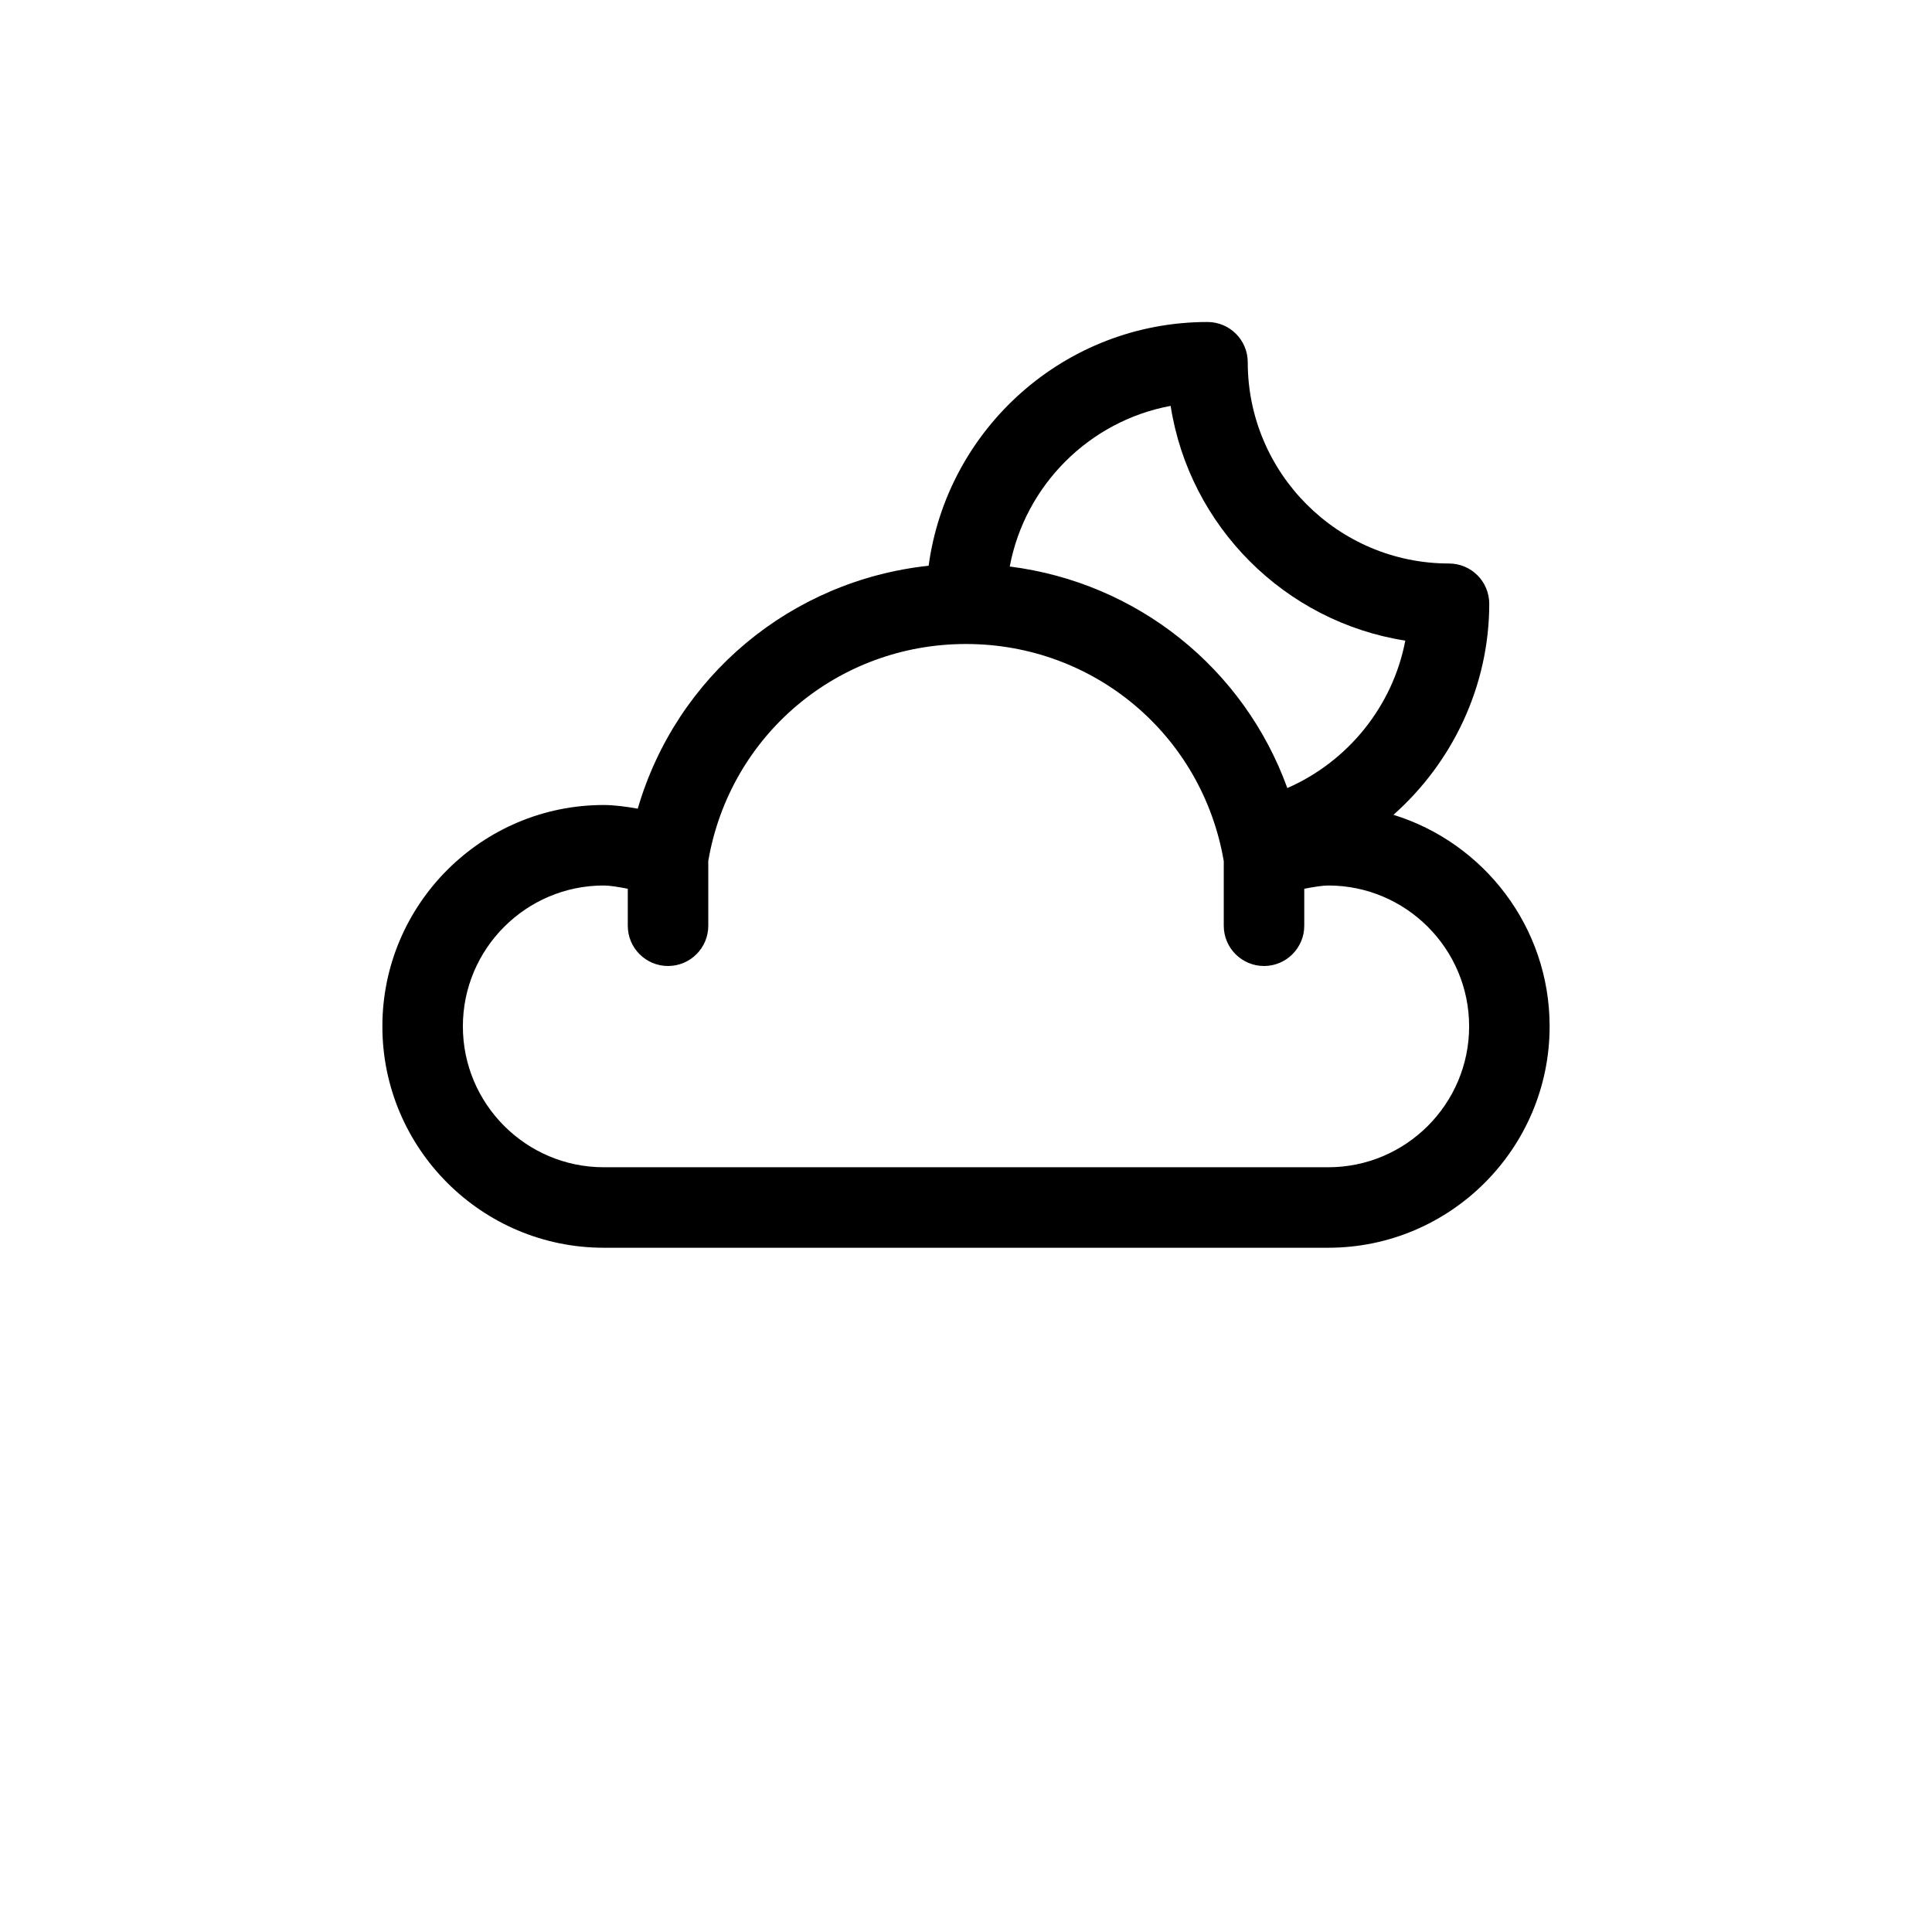
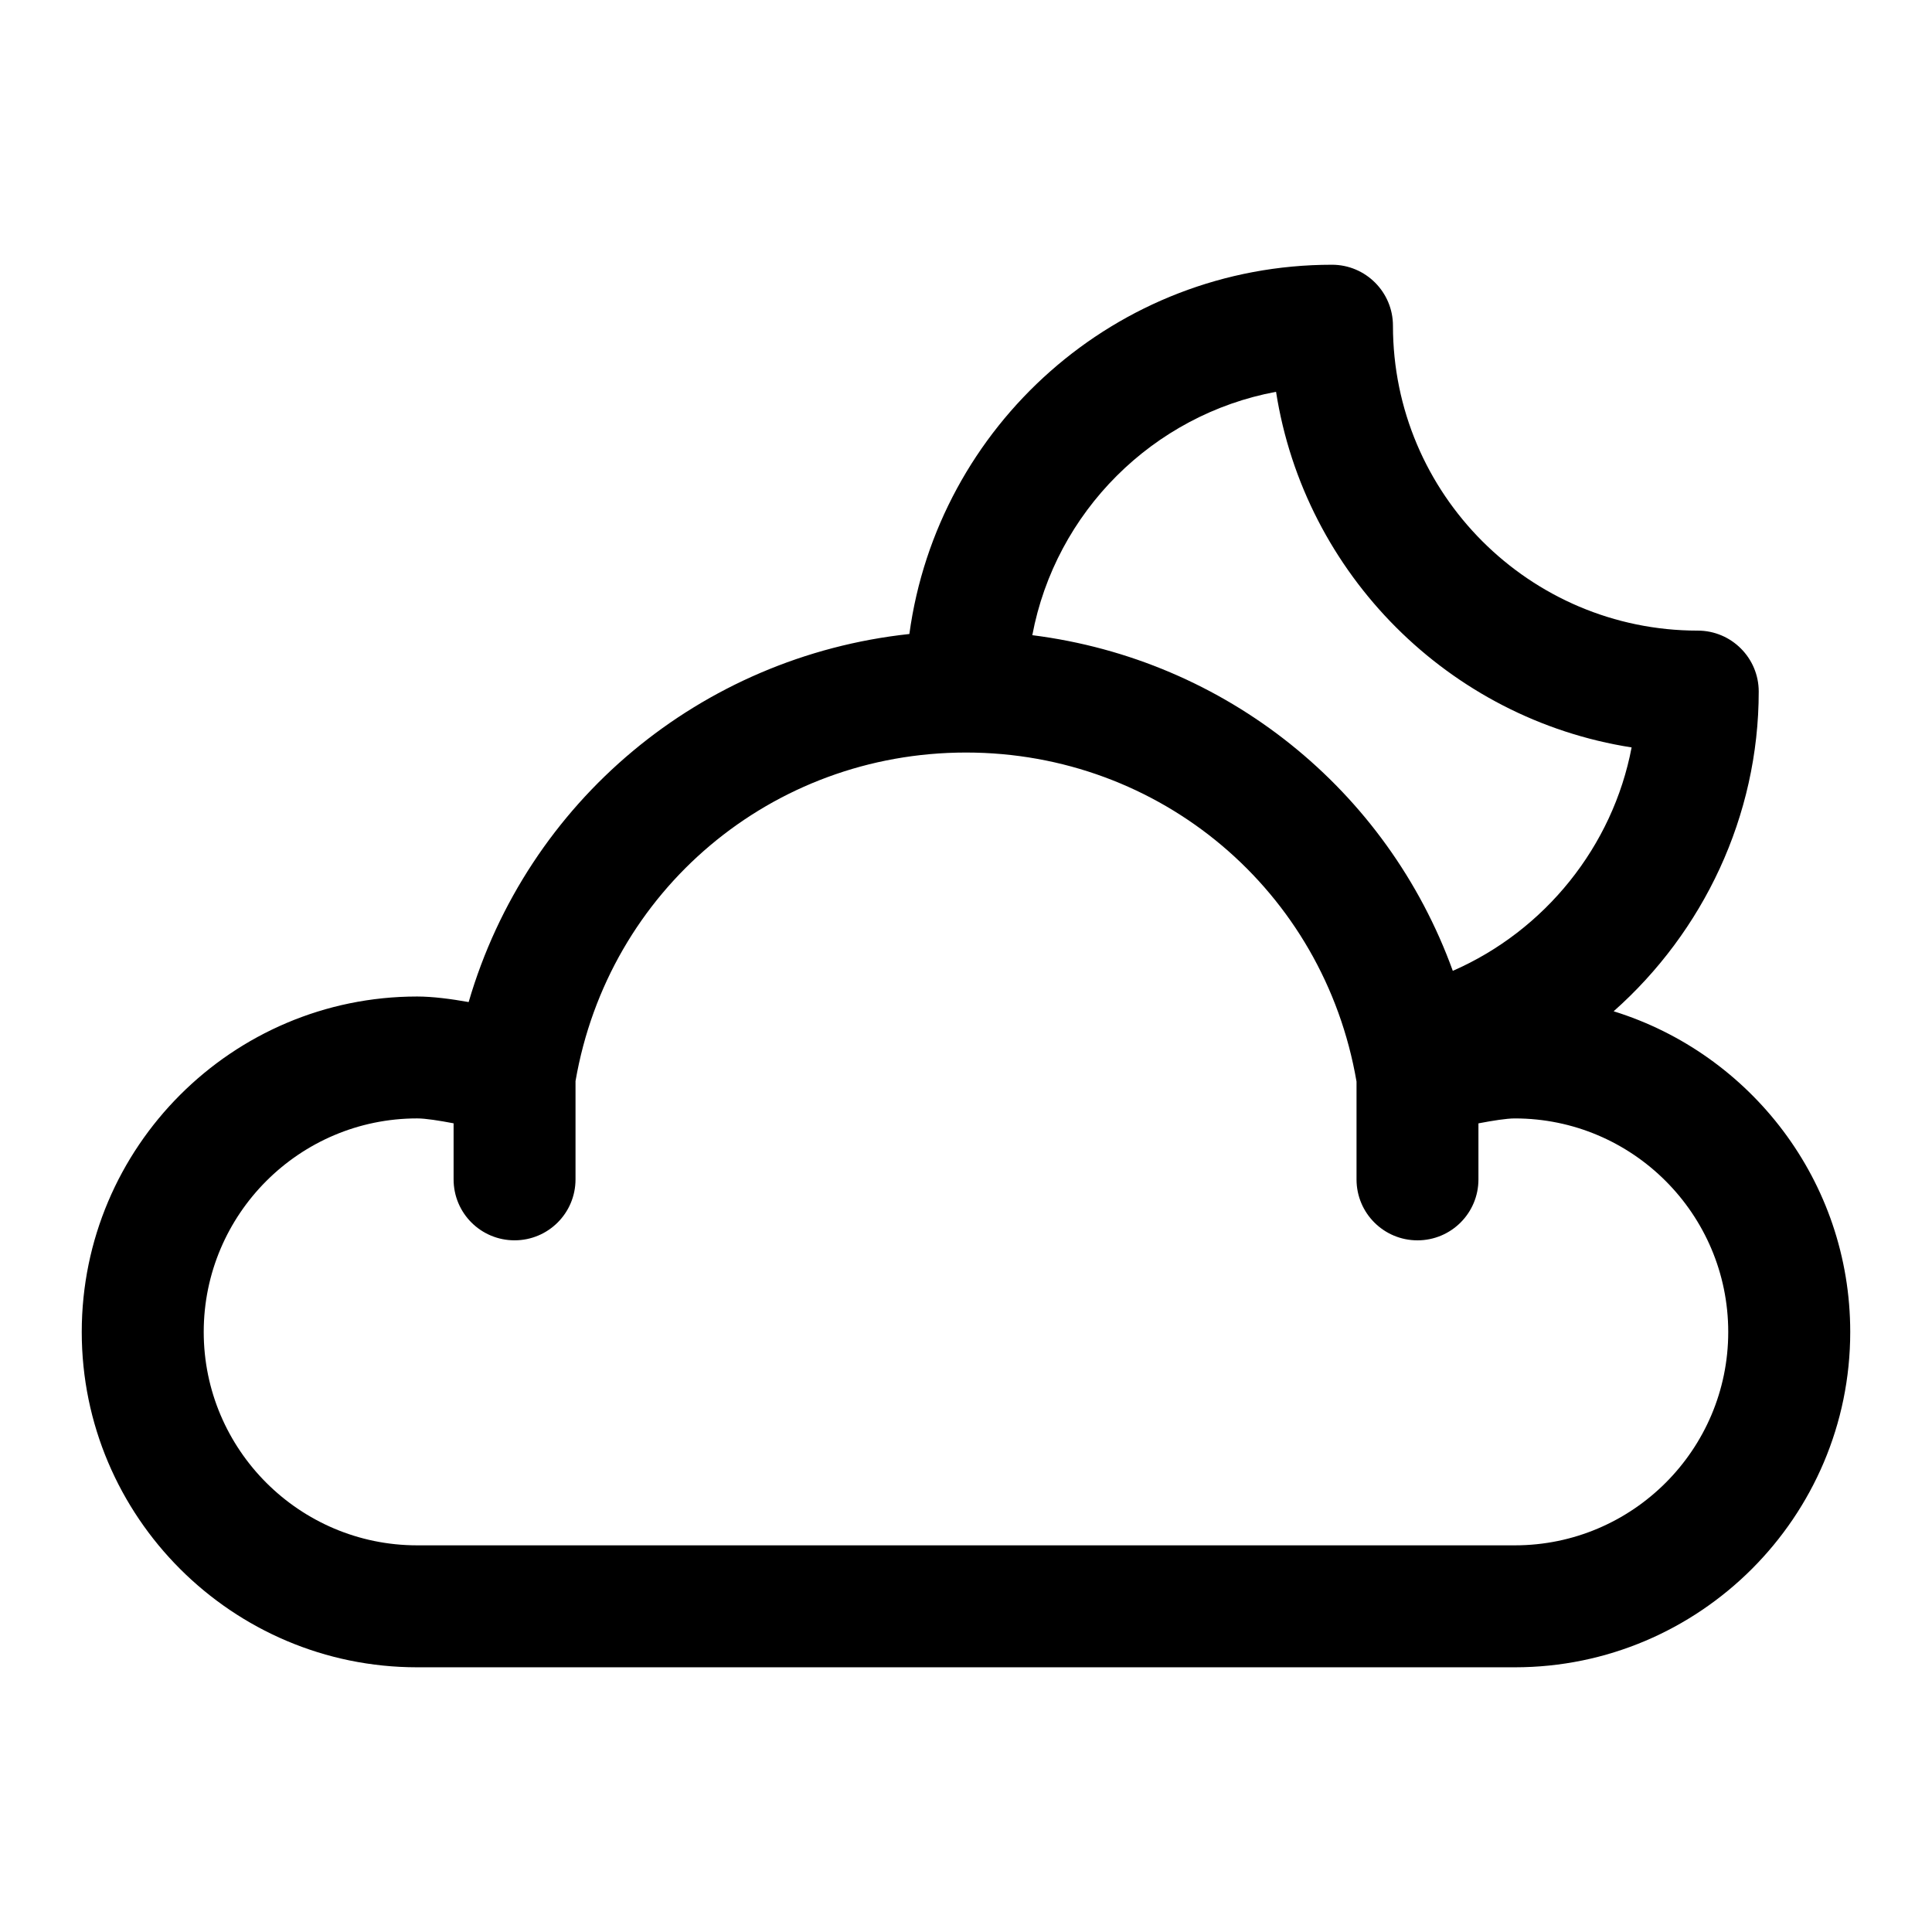
- <svg xmlns="http://www.w3.org/2000/svg" version="1.1" x="0px" y="0px" width="96px" height="96px" viewBox="0 0 96 96" enable-background="new 0 0 96 96" xml:space="preserve">
+ <svg xmlns="http://www.w3.org/2000/svg" version="1.1" id="Ebene_1" x="0px" y="0px" width="96px" height="96px" viewBox="0 0 96 96" enable-background="new 0 0 96 96" xml:space="preserve">
  <g id="Base" display="none">
</g>
  <g id="Dibujo">
    <g>
-       <path d="M69.24,40.488C72.173,37.886,74,34.094,74,30c0-1.104-0.896-2-2-2c-5.514,0-10-4.486-10-10c0-1.104-0.896-2-2-2    c-7.078,0-12.931,5.284-13.857,12.111c-6.848,0.737-12.533,5.488-14.454,12.072C31.112,40.079,30.507,40,30,40    c-6.065,0-11,4.935-11,11s4.935,11,11,11h36c6.065,0,11-4.935,11-11C77,46.062,73.728,41.875,69.24,40.488z M58.168,20.168    c0.934,5.985,5.675,10.728,11.66,11.664c-0.615,3.246-2.84,6.006-5.862,7.326c-2.154-5.948-7.447-10.206-13.792-11.008    C50.933,24.111,54.126,20.92,58.168,20.168z M66,58H30c-3.859,0-7-3.141-7-7s3.141-7,7-7c0.277,0,0.724,0.068,1.194,0.162V46    c0,1.104,0.896,2,2,2s2-0.896,2-2v-3.224C36.269,36.525,41.631,32,48,32c6.372,0,11.736,4.53,12.808,10.787V46    c0,1.104,0.896,2,2,2s2-0.896,2-2v-1.837C65.278,44.069,65.726,44,66,44c3.859,0,7,3.141,7,7S69.859,58,66,58z" />
+       <path d="M80.181,50.25c4.445-3.94,7.209-9.683,7.209-15.886c0-1.67-1.356-3.029-3.029-3.029c-8.354,0-15.146-6.796-15.146-15.151    c0-1.673-1.36-3.029-3.029-3.029c-10.731,0-19.595,8.006-21,18.348c-10.374,1.118-18.988,8.314-21.899,18.289    c-0.875-0.156-1.791-0.276-2.559-0.276c-9.188,0-16.666,7.478-16.666,16.671c0,9.183,7.477,16.66,16.666,16.66h54.544    c9.187,0,16.665-7.478,16.665-16.66C91.938,58.695,86.981,52.357,80.181,50.25z M63.406,19.468    c1.417,9.067,8.598,16.255,17.668,17.671c-0.934,4.917-4.309,9.102-8.885,11.102c-3.265-9.014-11.285-15.465-20.894-16.679    C52.446,25.443,57.285,20.607,63.406,19.468z M75.272,76.787H20.729c-5.847,0-10.606-4.756-10.606-10.602    c0-5.855,4.76-10.612,10.606-10.612c0.419,0,1.098,0.109,1.81,0.244v2.785c0,1.68,1.356,3.029,3.029,3.029    c1.672,0,3.029-1.35,3.029-3.029v-4.882C30.228,44.249,38.349,37.393,48,37.393c9.655,0,17.778,6.867,19.405,16.35v4.86    c0,1.68,1.359,3.029,3.029,3.029s3.029-1.35,3.029-3.029v-2.784c0.716-0.136,1.392-0.245,1.809-0.245    c5.847,0,10.603,4.757,10.603,10.612C85.875,72.031,81.119,76.787,75.272,76.787z" />
    </g>
  </g>
</svg>
